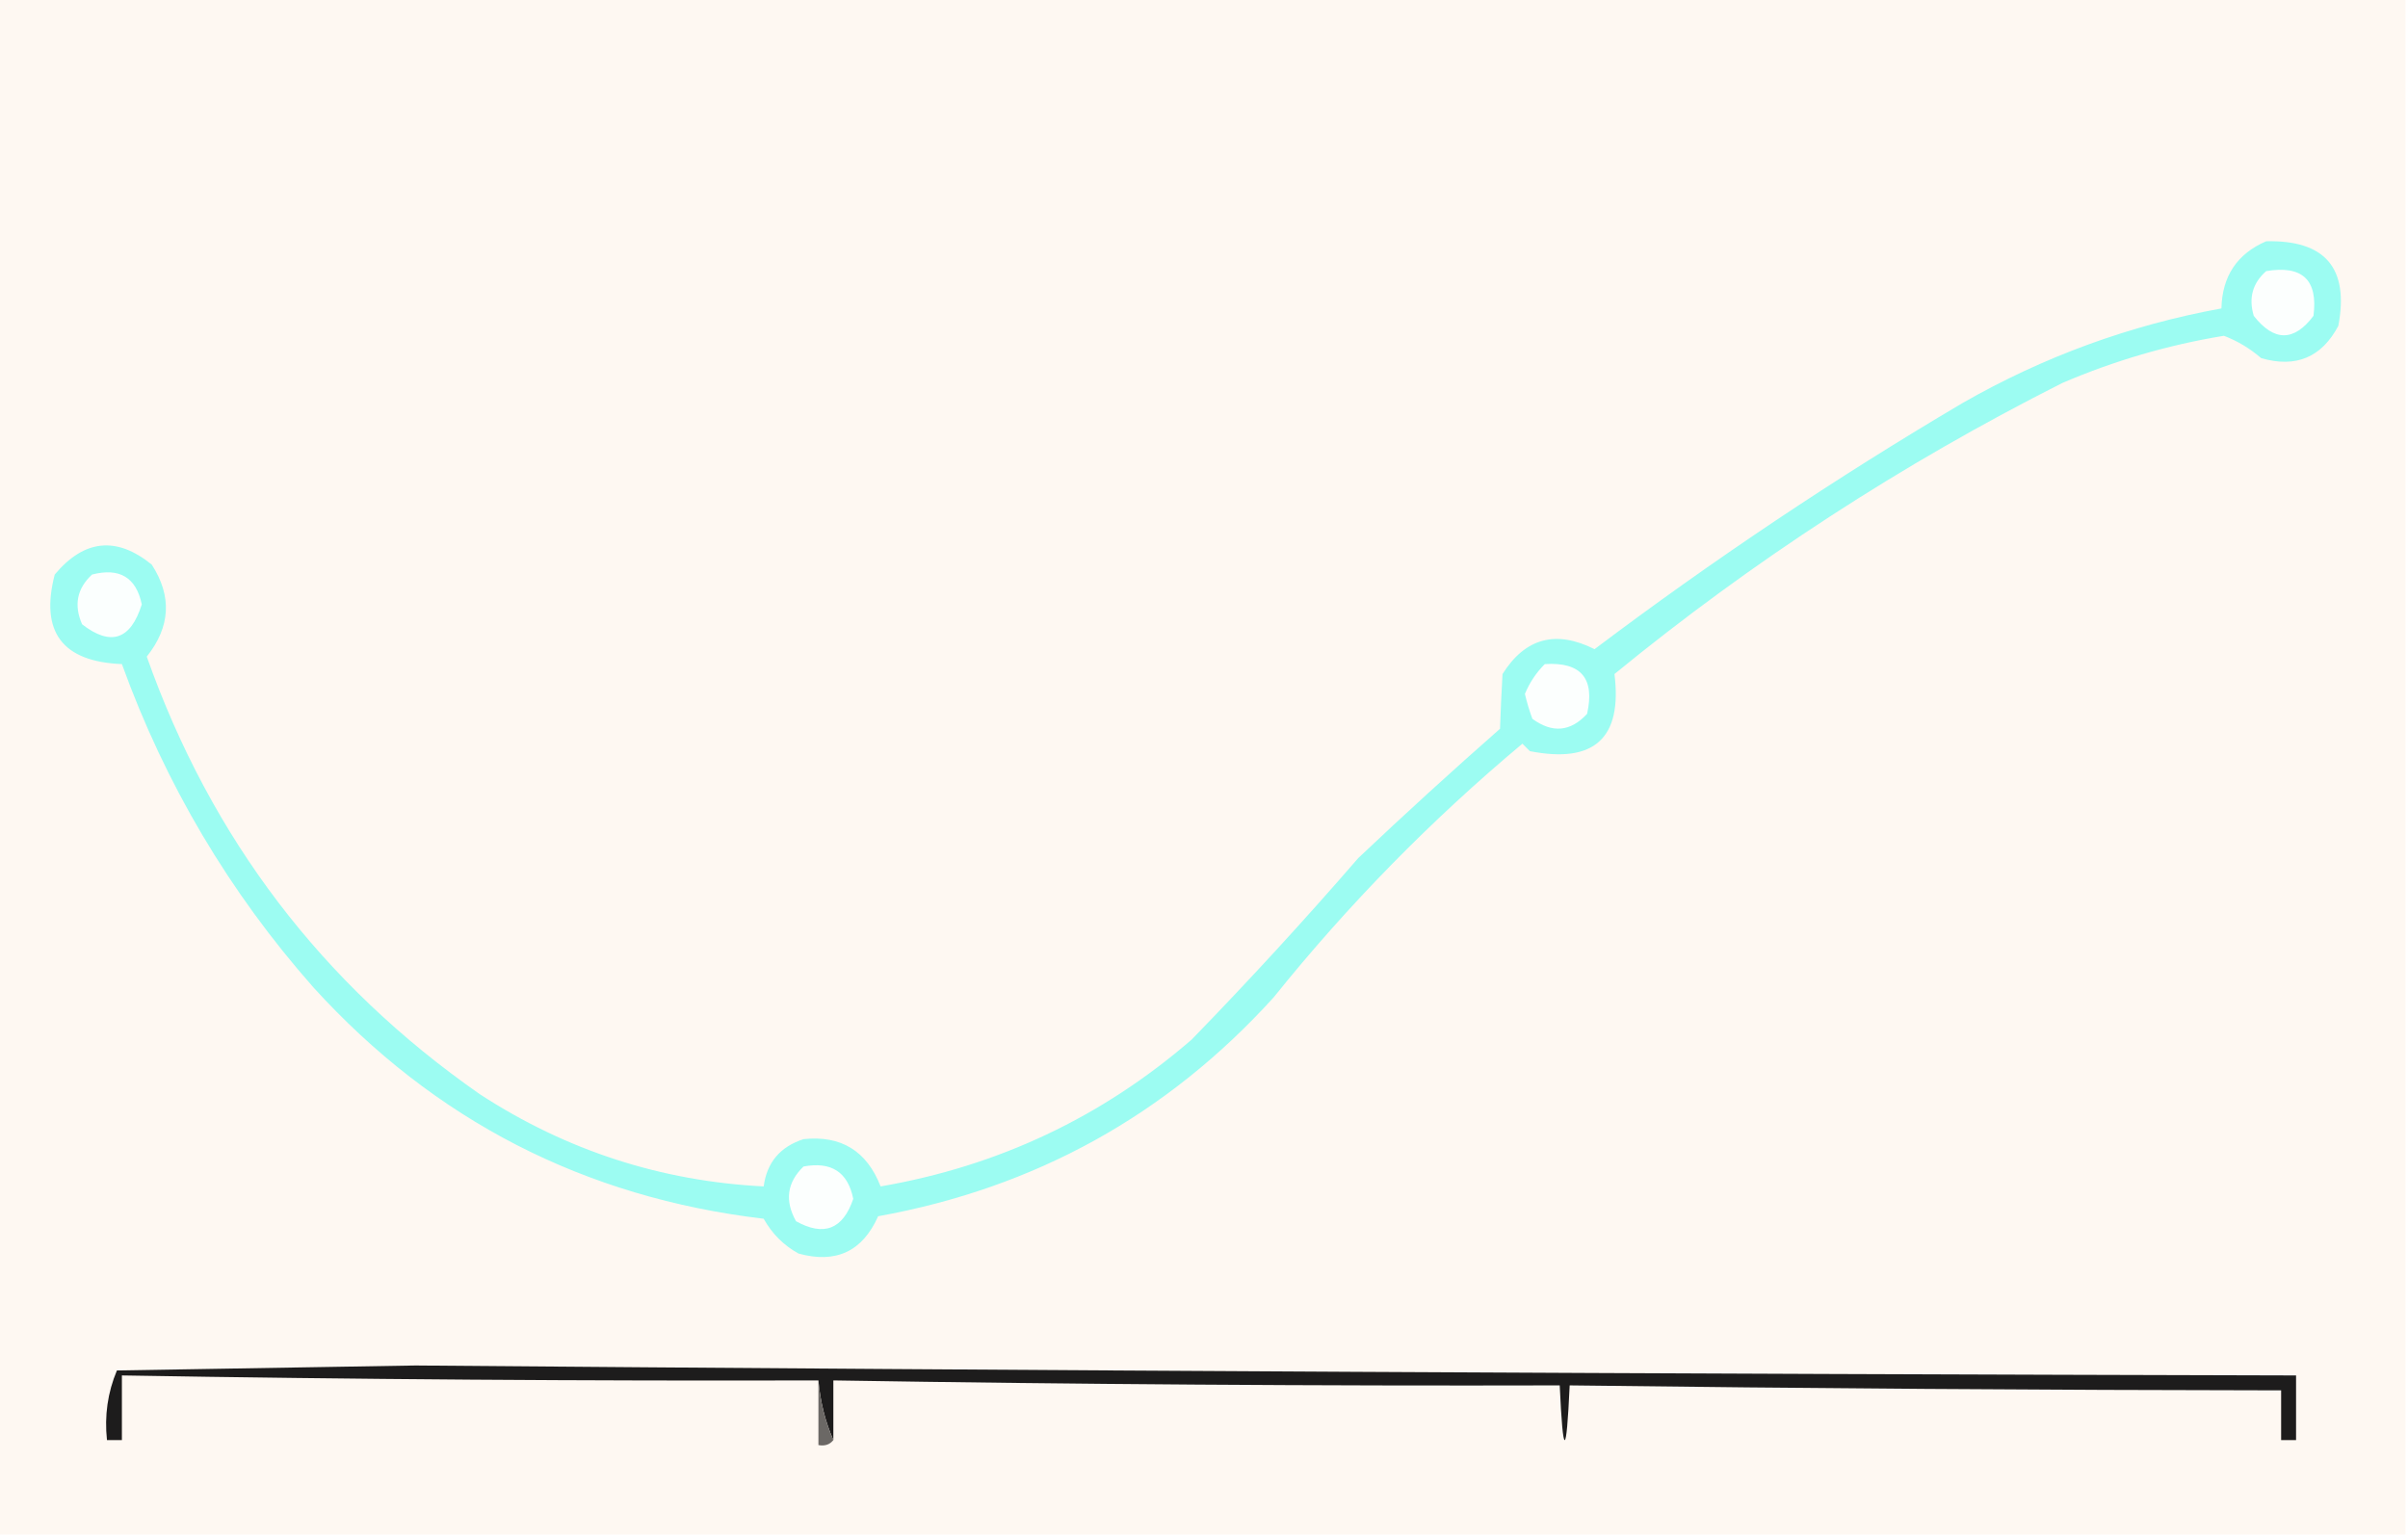
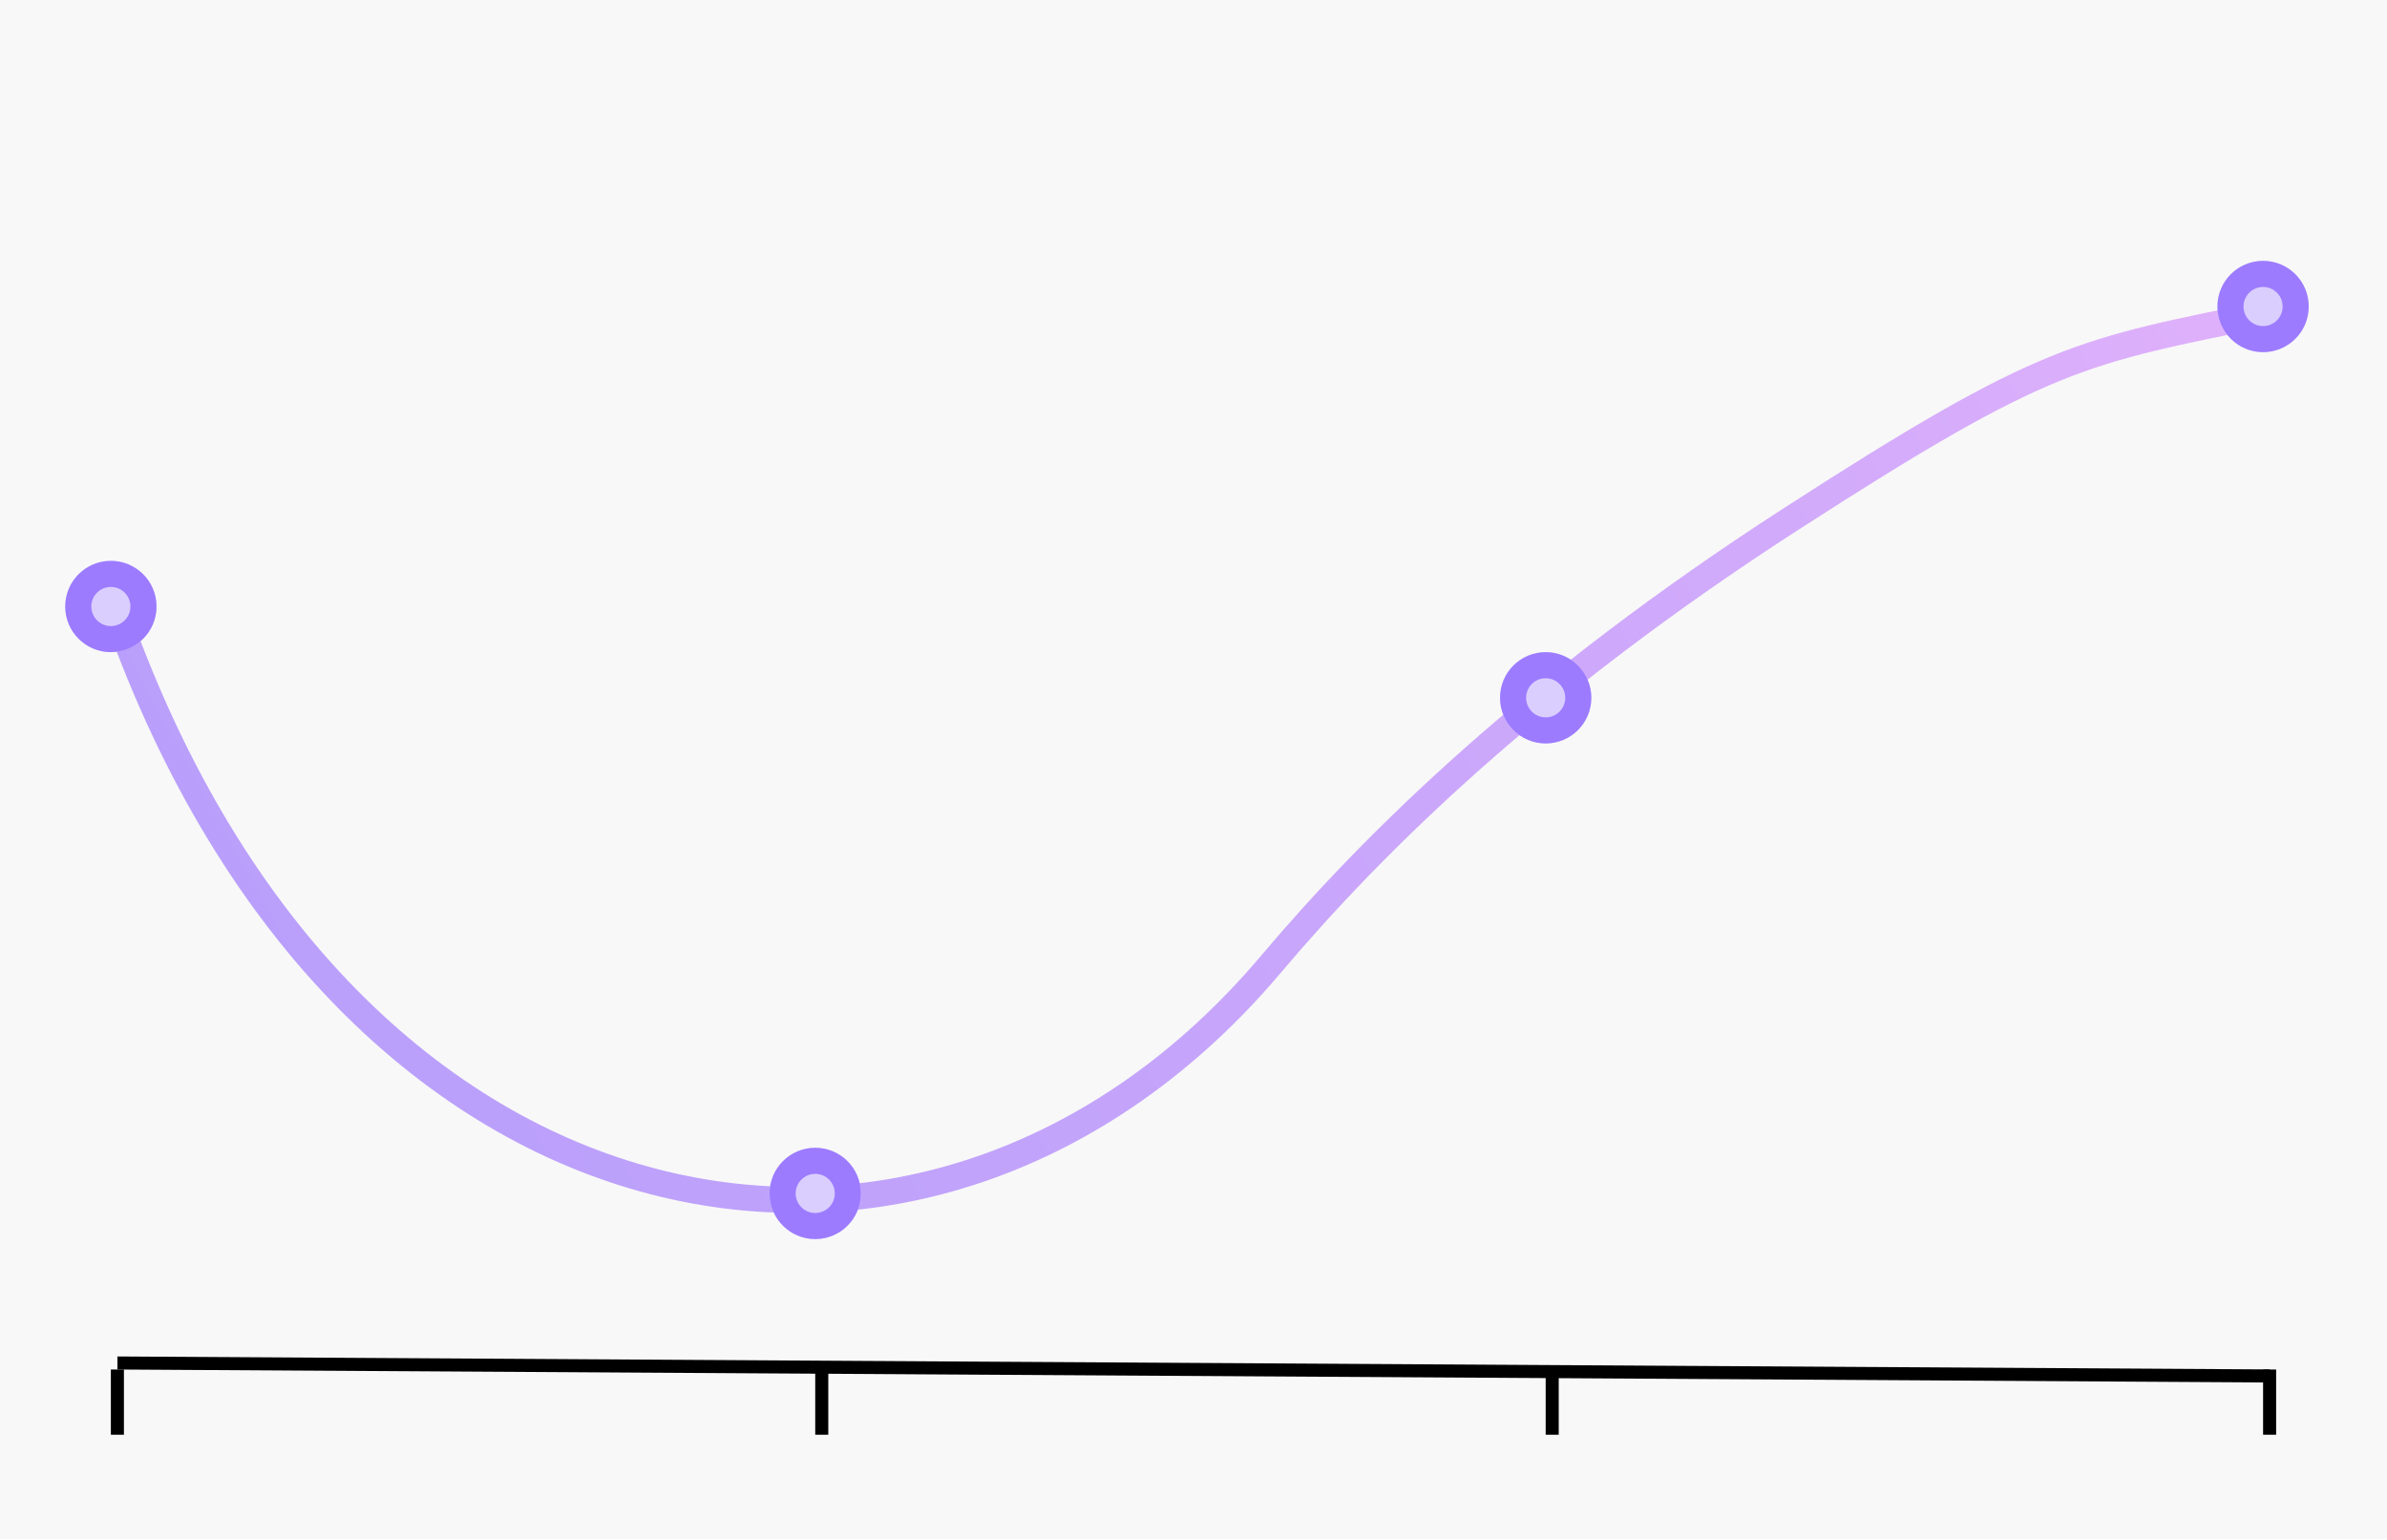
- <svg xmlns="http://www.w3.org/2000/svg" version="1.1" width="484px" height="309px" style="shape-rendering:geometricPrecision; text-rendering:geometricPrecision; image-rendering:optimizeQuality; fill-rule:evenodd; clip-rule:evenodd">
-   <g>
-     <path style="opacity:1" fill="#fef8f2" d="M -0.5,-0.5 C 160.833,-0.5 322.167,-0.5 483.5,-0.5C 483.5,102.5 483.5,205.5 483.5,308.5C 322.167,308.5 160.833,308.5 -0.5,308.5C -0.5,205.5 -0.5,102.5 -0.5,-0.5 Z" />
-   </g>
-   <g>
-     <path style="opacity:1" fill="#9cfcf2" d="M 455.5,48.5 C 467.359,48.231 472.192,53.898 470,65.5C 466.638,71.842 461.472,74.008 454.5,72C 452.223,70.041 449.723,68.541 447,67.5C 435.766,69.35 424.933,72.516 414.5,77C 382.246,93.277 352.246,112.777 324.5,135.5C 326.111,148.383 320.444,153.55 307.5,151C 307,150.5 306.5,150 306,149.5C 287.631,164.868 270.964,181.868 256,200.5C 234.572,224.135 208.072,238.802 176.5,244.5C 173.357,251.571 168.023,254.071 160.5,252C 157.5,250.333 155.167,248 153.5,245C 117.483,240.742 87.316,225.242 63,198.5C 46.082,179.342 33.248,157.675 24.5,133.5C 12.516,133.024 8.016,127.024 11,115.5C 16.924,108.426 23.424,107.759 30.5,113.5C 34.607,119.839 34.274,126.006 29.5,132C 42.437,168.566 64.77,197.899 96.5,220C 113.865,231.289 132.865,237.455 153.5,238.5C 154.132,233.695 156.799,230.528 161.5,229C 169.052,228.196 174.219,231.363 177,238.5C 200.623,234.437 221.456,224.604 239.5,209C 251.035,197.133 262.202,184.967 273,172.5C 282.35,163.649 291.85,154.982 301.5,146.5C 301.619,142.952 301.785,139.285 302,135.5C 306.551,128.26 312.718,126.594 320.5,130.5C 344.214,112.628 368.88,96.128 394.5,81C 410.762,71.691 428.095,65.358 446.5,62C 446.649,55.521 449.649,51.021 455.5,48.5 Z" />
-   </g>
-   <g>
-     <path style="opacity:1" fill="#fbfffe" d="M 18.5,115.5 C 24.028,114.069 27.362,116.069 28.5,121.5C 26.26,128.634 22.26,129.967 16.5,125.5C 14.81,121.631 15.476,118.298 18.5,115.5 Z" />
-   </g>
-   <g>
-     <path style="opacity:1" fill="#fcfffe" d="M 455.5,54.5 C 462.777,53.279 465.944,56.279 465,63.5C 461.088,68.701 457.088,68.701 453,63.5C 451.927,59.9 452.76,56.9 455.5,54.5 Z" />
-   </g>
-   <g>
-     <path style="opacity:1" fill="#fcfffe" d="M 310.5,133.5 C 317.771,133.036 320.604,136.369 319,143.5C 315.685,147.105 312.018,147.439 308,144.5C 307.399,142.863 306.899,141.197 306.5,139.5C 307.432,137.235 308.765,135.235 310.5,133.5 Z" />
-   </g>
-   <g>
-     <path style="opacity:1" fill="#fcfffe" d="M 161.5,234.5 C 167.093,233.451 170.426,235.617 171.5,241C 169.435,247.118 165.601,248.618 160,245.5C 157.689,241.374 158.189,237.707 161.5,234.5 Z" />
-   </g>
-   <g>
-     <path style="opacity:1" fill="#1d1c1c" d="M 167.5,289.5 C 165.869,285.768 164.869,281.768 164.5,277.5C 117.829,277.628 71.162,277.294 24.5,276.5C 24.5,280.833 24.5,285.167 24.5,289.5C 23.5,289.5 22.5,289.5 21.5,289.5C 20.974,284.588 21.641,279.922 23.5,275.5C 43.5,275.167 63.5,274.833 83.5,274.5C 209.498,275.536 335.498,276.203 461.5,276.5C 461.5,280.833 461.5,285.167 461.5,289.5C 460.5,289.5 459.5,289.5 458.5,289.5C 458.5,286.167 458.5,282.833 458.5,279.5C 410.831,279.441 363.164,279.107 315.5,278.5C 314.833,293.167 314.167,293.167 313.5,278.5C 264.829,278.623 216.162,278.29 167.5,277.5C 167.5,281.5 167.5,285.5 167.5,289.5 Z" />
-   </g>
-   <g>
-     <path style="opacity:1" fill="#6b6865" d="M 164.5,277.5 C 164.869,281.768 165.869,285.768 167.5,289.5C 166.791,290.404 165.791,290.737 164.5,290.5C 164.5,286.167 164.5,281.833 164.5,277.5 Z" />
-   </g>
+ <svg xmlns="http://www.w3.org/2000/svg" width="183" height="118" viewBox="0 0 183 118" fill="none">
+   <rect width="183" height="118" fill="#F8F8F8" />
+   <path d="M9 47.228C26.586 96.649 71.586 104.556 97.448 73.915C105.374 64.525 117.606 52.515 137.276 39.815C156.945 27.115 159.517 26.965 174 24" stroke="url(#paint0_linear_447_4)" stroke-opacity="0.45" stroke-width="2" />
+   <line x1="9.003" y1="104.5" x2="174.003" y2="105.494" stroke="black" />
+   <path d="M174 105V110" stroke="black" />
+   <path d="M119 105V110" stroke="black" />
+   <path d="M63 105V110" stroke="black" />
+   <path d="M9 105V110" stroke="black" />
+   <circle cx="8.5" cy="46.5" r="3.5" fill="#DACEFF" />
+   <circle cx="8.5" cy="46.5" r="2.5" stroke="#8A64FF" stroke-opacity="0.78" stroke-width="2" />
+   <circle cx="62.5" cy="91.5" r="3.5" fill="#DACEFF" />
+   <circle cx="62.5" cy="91.5" r="2.5" stroke="#8A64FF" stroke-opacity="0.78" stroke-width="2" />
+   <circle cx="118.5" cy="53.5" r="3.5" fill="#DACEFF" />
+   <circle cx="118.5" cy="53.5" r="2.5" stroke="#8A64FF" stroke-opacity="0.78" stroke-width="2" />
+   <circle cx="173.5" cy="23.5" r="3.5" fill="#DACEFF" />
+   <circle cx="173.5" cy="23.5" r="2.5" stroke="#8A64FF" stroke-opacity="0.78" stroke-width="2" />
+   <defs>
+     <linearGradient id="paint0_linear_447_4" x1="13" y1="114.5" x2="177.5" y2="24" gradientUnits="userSpaceOnUse">
+       <stop stop-color="#612EFF" />
+       <stop offset="0.786" stop-color="#A54DFF" />
+       <stop offset="1" stop-color="#C65CFF" />
+     </linearGradient>
+   </defs>
</svg>
